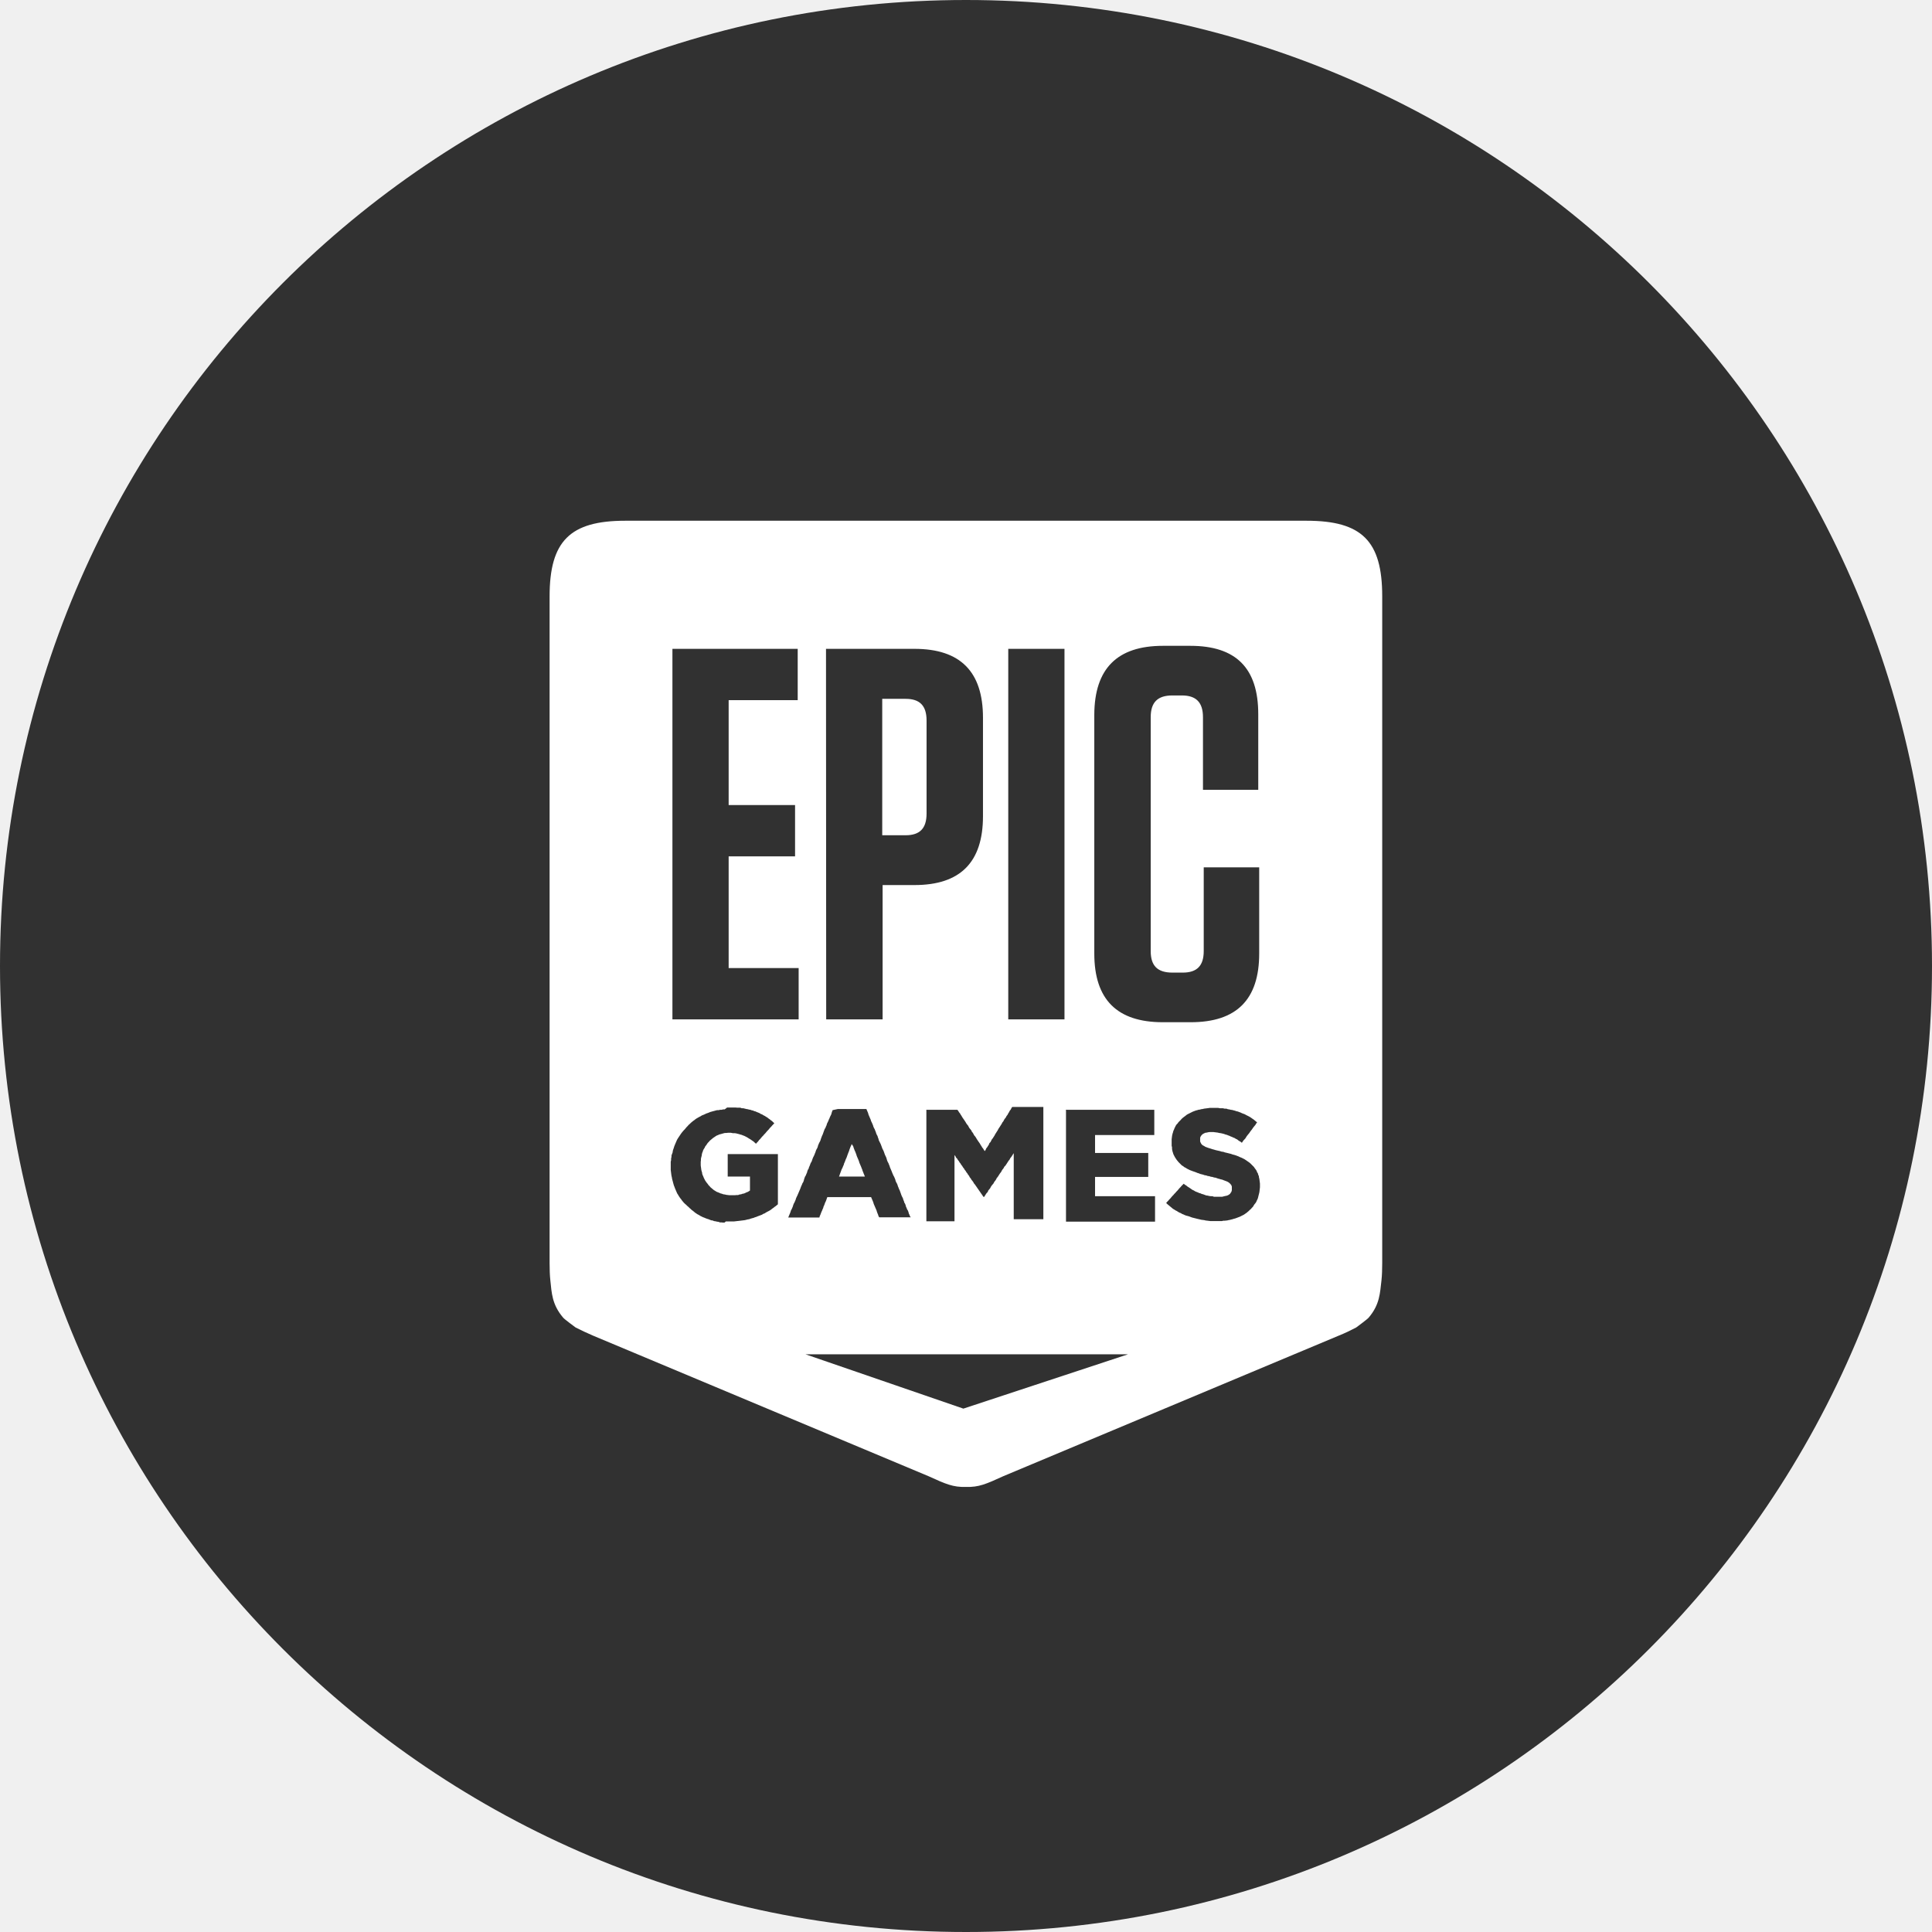
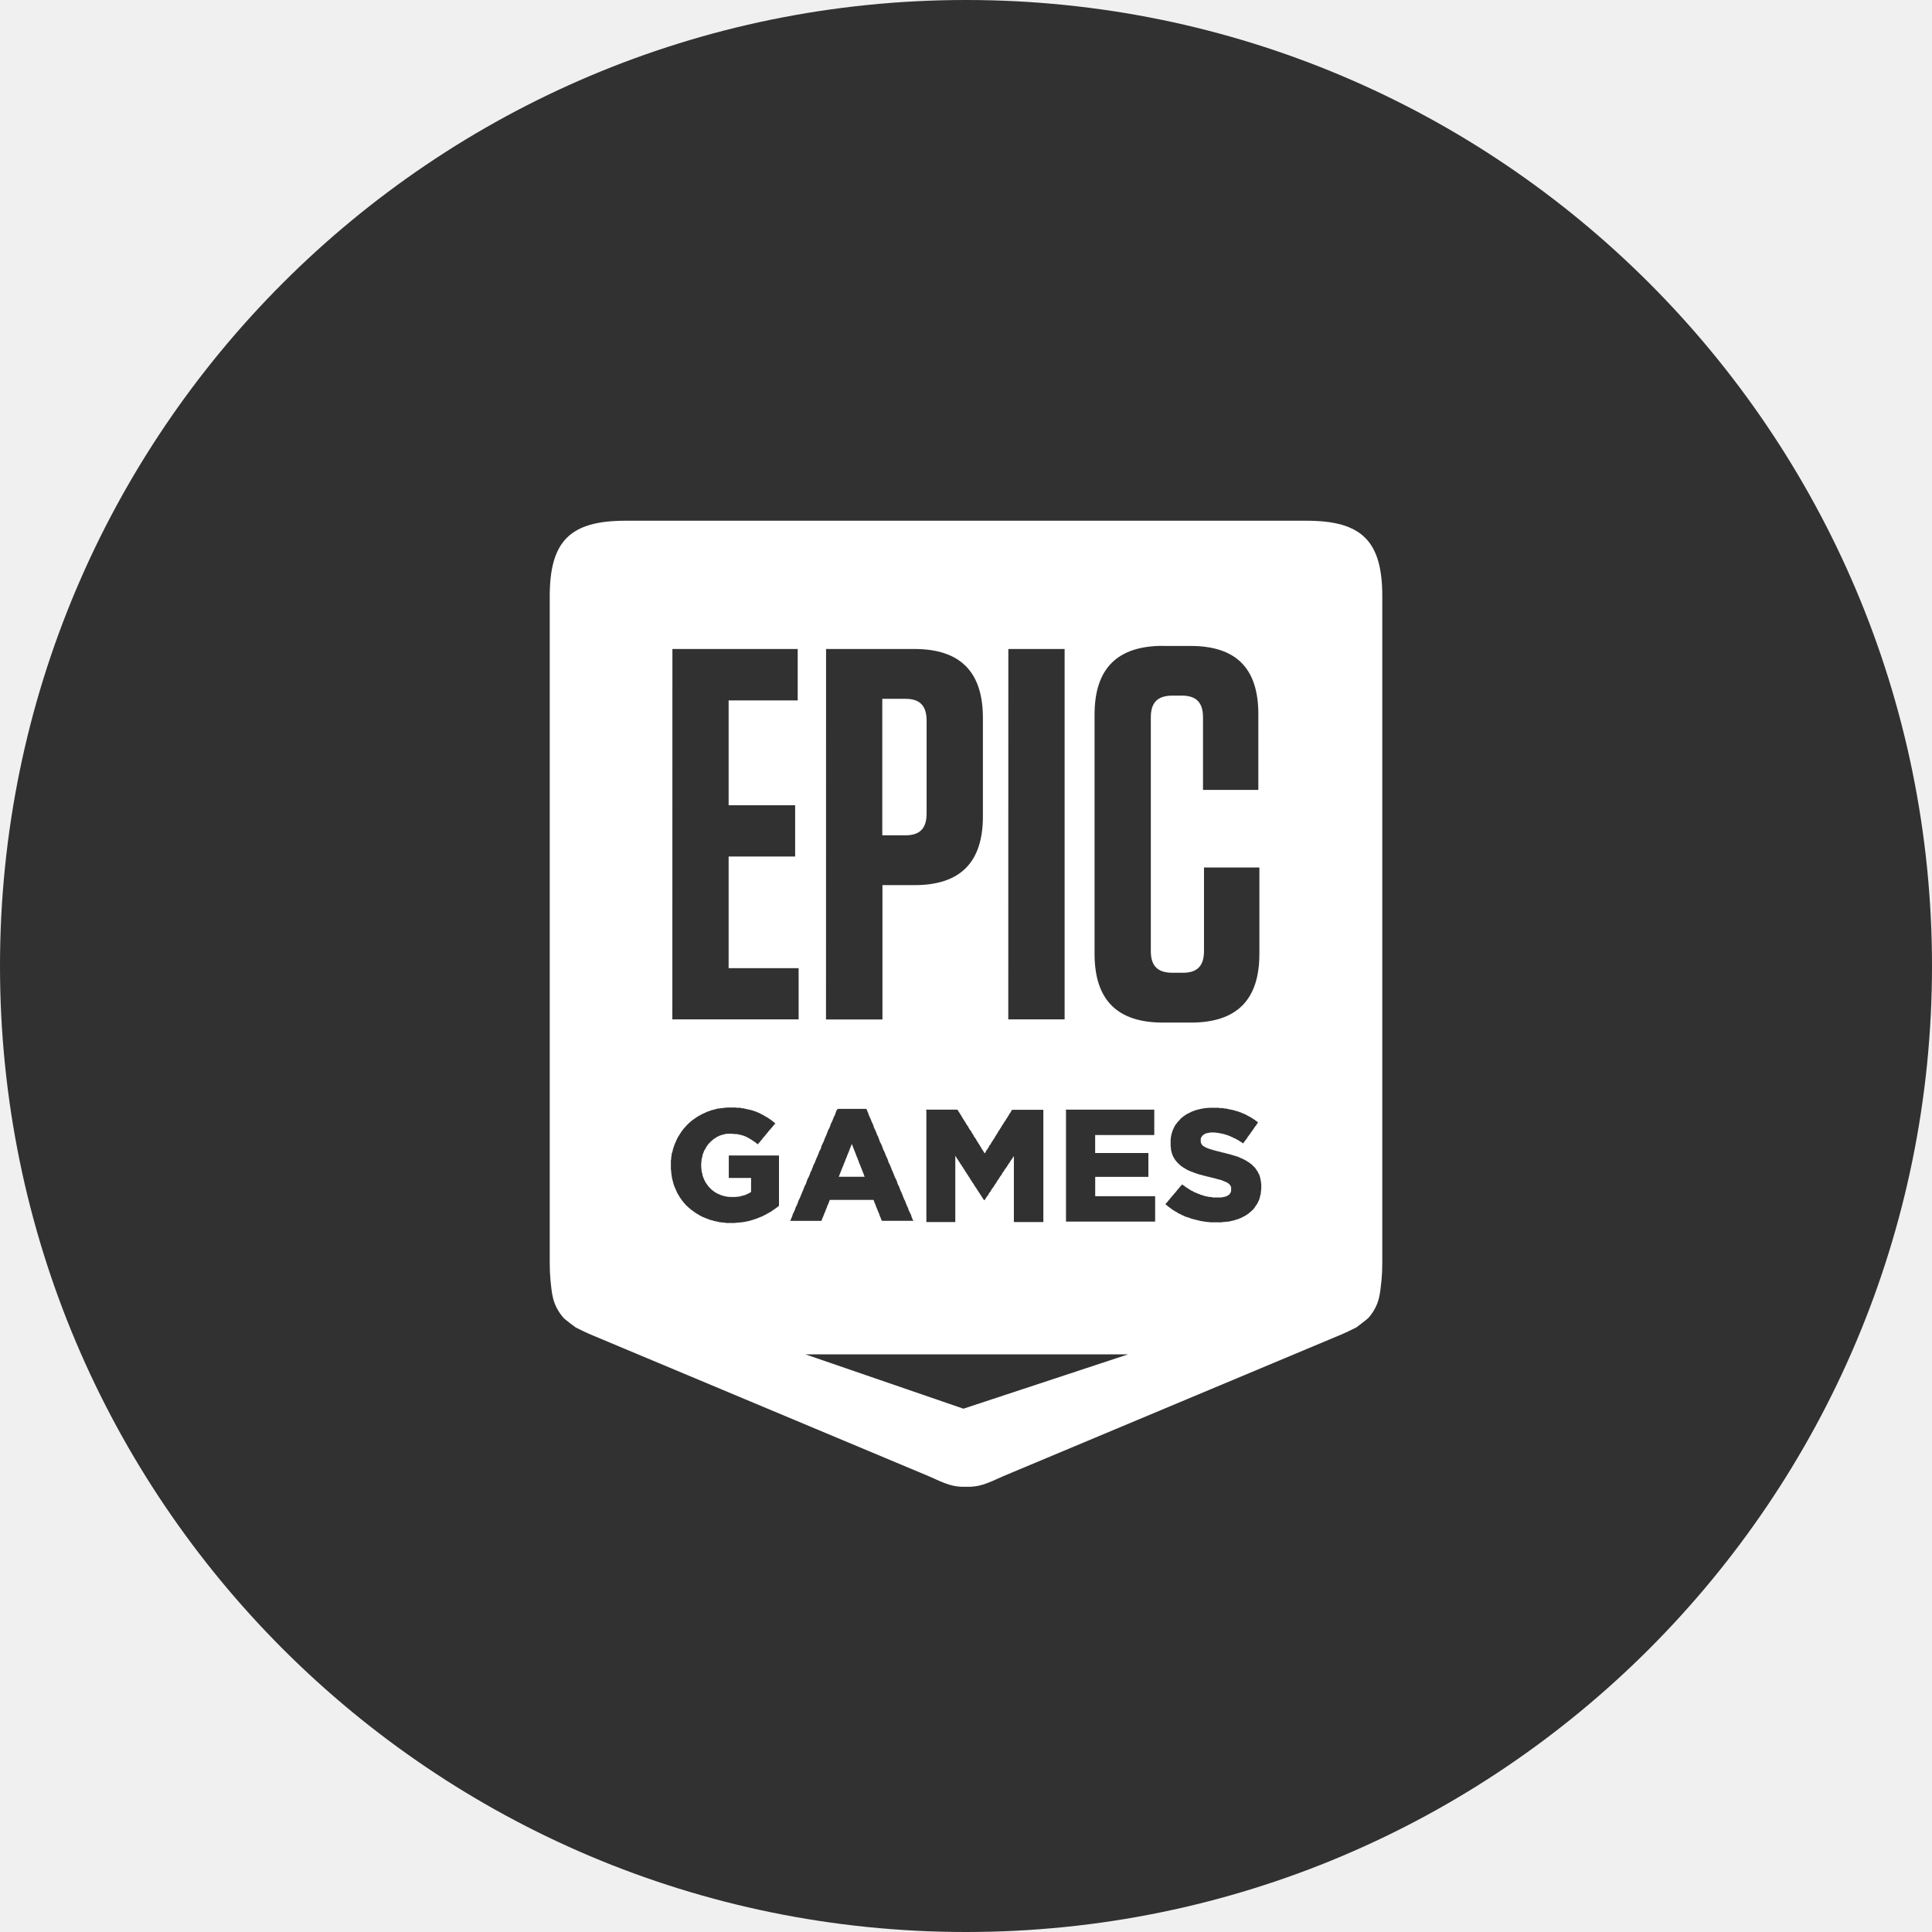
<svg xmlns="http://www.w3.org/2000/svg" viewBox="0 0 1024 1024">
  <circle cx="512" cy="512" r="512" style="fill:#313131" />
-   <path d="M331.4 276c-29.3 0-40.1 10.8-40.1 40.1v353.4c0 3.3.1 6.4.4 9.2.7 6.4.8 12.7 6.8 19.7.6.8 6.6 5.2 6.6 5.2 3.2 1.6 5.5 2.7 9.2 4.3l177.8 74.5c9.2 4.2 13.1 5.9 19.8 5.7h.1c6.8.2 10.6-1.5 19.8-5.7l177.8-74.5c3.7-1.5 5.9-2.6 9.2-4.3 0 0 6.1-4.5 6.6-5.2 6-7 6-13.2 6.8-19.7.3-2.8.4-5.9.4-9.2V316c0-29.3-10.8-40-40.1-40H331.4zm285 66.3h14.5c24.2 0 36 11.8 36 36.2v40.1h-29.3v-38.5c0-7.8-3.6-11.5-11.2-11.5h-5c-7.8 0-11.5 3.6-11.5 11.5v124c0 7.8 3.6 11.4 11.5 11.4h5.5c7.5 0 11.1-3.6 11.1-11.4v-44.4h29.4v45.7c0 24.4-12 36.4-36.3 36.4h-14.8c-24.3 0-36.3-12.1-36.3-36.4V378.8c.1-24.4 12.1-36.5 36.4-36.5zm-260 1.6h66.4v27.2h-36.6v55.6h35.2v27.2h-35.2v59.2h37.1v27.2h-66.9V343.9zm81.4 0h46.9c24.3 0 36.3 12.1 36.3 36.5v52.2c0 24.4-12 36.5-36.3 36.5h-16.9v71.2h-29.9l-.1-196.4zm96.6 0h29.8v196.4h-29.8V343.9zm-66.8 26.5v72.3H480c7.5 0 11.1-3.6 11.1-11.5v-49.3c0-7.9-3.6-11.5-11.1-11.5h-12.4zM385.4 587h4.4l1 .1h1.6l.8.3h.8l.8.2.8.2.7.1.7.2.7.1.8.3.6.1.6.3.8.2.6.3.8.3.7.3.6.4.8.3.6.4.8.4.6.4.7.4.6.5.6.4.6.5.7.5.6.6.6.5-.5.6-.6.6-.5.6-.6.6-.5.6-.5.6-.6.6-.5.6-.5.6-.6.6-.5.6-.6.6-.5.6-.5.6-.6.6-.5.7-.6.6-.5.6-.6-.5-.6-.6-.6-.4-.7-.5-.6-.4-.7-.4-.6-.4-.7-.4-.6-.3-.6-.3-.6-.2-.7-.3-.8-.2-.6-.2-.8-.2-.8-.2-.8-.1h-.9l-1-.2h-1.6l-.8.1h-.8l-.8.2-.7.2-.7.2-.8.2-.6.3-.8.3-.6.4-.6.4-.6.4-.6.5-.6.5-.6.5-.5.6-.6.6-.4.6-.4.6-.5.6-.3.7-.4.6-.4.7-.2.7-.3.7-.2.8-.1.8-.2.7-.2.9v.8l-.1.8v1.9l.1.8.1.7.1.8.2.8.2.6.1.8.2.6.3.6.3.8.4.8.3.6.4.6.5.7.5.6.4.6.6.6.5.6.6.5.6.5.6.5.7.4.6.4.7.3.8.3.6.3.8.2.8.3.8.1.8.2.8.1 1 .1h2.6l1-.1h.8l.8-.3.8-.1.8-.3.7-.1.7-.3.6-.3.8-.3.5-.3.6-.4v-7.4h-11.8v-11.9h26.6v26.6l-.6.5-.6.5-.6.4-.6.5-.6.4-.6.5-.6.4-.7.4-.8.4-.7.4-.6.4-.8.3-.6.4-.8.3-.8.3-.8.3-.7.3-.7.2-.7.3-.8.2-.7.2-.8.3-.7.1-.8.2-.8.2-.8.1-.8.1-.8.1-.8.1-1 .1-.8.1-.9.1h-4.2l-.7.6h-.8l-.8-.1h-.8l-.8-.3-.8-.1-.8-.2-.8-.1-.6-.3-.8-.1-.8-.3-.7-.3-.7-.2-.8-.3-.7-.3-.8-.3-.6-.3-.8-.4-.6-.4-.8-.4-.6-.4-.6-.4-.6-.5-.6-.5-.7-.5-.5-.5-.6-.5-.6-.6-.6-.5-.6-.6-.7-.6-.6-.6-.5-.6-.5-.6-.4-.6-.5-.6-.4-.6-.4-.6-.4-.7-.4-.6-.3-.7-.3-.7-.3-.7-.3-.7-.2-.6-.3-.7-.2-.7-.2-.7-.2-.8-.2-.7-.2-.8-.1-.7-.2-.8-.1-.7-.1-.8-.1-.8-.1-.8v-4.4l.2-.8v-.9l.2-.8v-.8l.3-.8.3-.8.1-.8.2-.7.3-.8.2-.7.3-.8.3-.7.3-.7.3-.7.3-.7.4-.7.4-.6.4-.6.4-.6.4-.6.5-.7.5-.6.5-.6.6-.6.5-.6.5-.6.6-.6.5-.6.6-.5.6-.6.6-.5.6-.5.6-.4.6-.5.6-.4.7-.4.7-.4.8-.4.6-.4.8-.3.7-.3.8-.4.6-.2.8-.3.7-.3.7-.2.7-.2.8-.2.7-.2.8-.2h.8l.8-.2h.8l.8-.2h.8l1.3-1zm255.8.2h4.4l1 .2h1.6l.8.2h1l.8.3.7.1.8.2.8.1.7.2.8.2.8.3.6.1.8.3.8.3.6.3.8.3.8.3.7.4.6.3.8.4.7.4.6.4.7.5.6.4.6.5.6.5.6.5-.5.6-.4.7-.5.6-.5.6-.5.7-.4.6-.5.6-.5.7-.4.6-.5.6-.5.6-.5.7-.4.7-.5.6-.6.6-.4.6-.5.7-.6-.5-.7-.4-.6-.4-.6-.5-.7-.3-.6-.4-.8-.3-.6-.3-.8-.3-.6-.3-.6-.2-.7-.3-.8-.2-.8-.3-.8-.2-.9-.2-.8-.1-.8-.2-.8-.1-.8-.1-.7-.1h-1.8l-.9.1-.8.2-.8.1-.6.3-.6.3-.7.6-.5.7-.3.7v2l.4.9.3.5.6.6.8.4.6.4.8.3.8.3 1 .3.6.2.6.2.8.2.6.2.8.2.9.2.9.2.9.3.9.1.8.3.9.2.8.2.8.2.8.2.8.3.8.2.7.2.8.3.8.3.8.4.8.3.8.4.8.4.6.4.6.4.7.5.6.4.7.6.6.6.6.6.6.6.4.6.6.8.4.6.3.8.4.6.2.8.3.6.1.8.2.8.1.8.1.8.1.8v2l-.1.9-.1.8-.1.9-.2.8-.2.8-.2.8-.2.8-.3.7-.3.6-.3.7-.4.6-.5.6-.4.6-.4.7-.6.6-.5.6-.6.5-.6.6-.6.5-.6.5-.6.4-.7.5-.8.4-.6.3-.8.4-.8.3-.8.3-.8.3-.8.2-.6.2-.8.2-.8.2-.6.1-.8.2h-.3l-.8.1h-.8l-.8.2h-6l-.8-.1-.8-.1-.9-.1-.8-.2-.8-.1-.8-.1-.8-.2-.9-.2-.8-.2-.8-.2-.8-.2-.8-.2-.8-.3-.8-.3-.7-.2-.8-.2-.8-.3-.6-.3-.8-.3-.6-.4-.8-.3-.7-.4-.6-.4-.8-.4-.6-.4-.7-.4-.6-.5-.6-.5-.6-.5-.6-.5-.6-.5-.6-.6.5-.6.6-.6.5-.6.6-.6.5-.6.5-.6.6-.6.5-.6.6-.6.5-.6.6-.6.5-.6.5-.6.6-.6.5-.6.6-.6.6-.6.6.5.8.5.6.5.8.5.6.4.7.5.6.4.7.3.6.4.7.3.8.3.6.3.8.2.6.3.8.2.8.3.8.3.8.1.8.2.8.1h.9l.8.3h4.4l.8-.2.8-.2.6-.1.6-.2.6-.3.7-.5.4-.6.4-.6.2-.8v-1.9l-.3-.8-.5-.6-.5-.5-.7-.5-.6-.3-.8-.3-.8-.3-1-.4-.6-.1-.6-.2-.8-.2-.6-.2-.8-.3-.8-.1-.9-.3-.8-.1-.9-.3-.8-.1-.8-.3-.8-.1-.8-.3-.8-.2-.8-.2-.7-.3-.7-.2-.7-.3-.8-.3-.9-.3-.8-.3-.8-.3-.8-.4-.8-.4-.6-.4-.8-.4-.6-.5-.7-.4-.5-.5-.6-.6-.6-.6-.5-.6-.5-.6-.4-.6-.4-.6-.4-.7-.3-.6-.3-.6-.2-.7-.2-.6-.2-.8-.1-.7v-.8l-.2-.8v-3.5l.1-.8.1-.8.1-.6.2-.8.2-.6.2-.8.3-.6.3-.8.3-.6.4-.8.4-.6.6-.6.4-.6.6-.6.6-.6.5-.6.7-.6.5-.4.7-.5.6-.5.6-.4.8-.4.6-.3.8-.4.6-.3.8-.3.8-.3.8-.2.6-.2.8-.1.6-.2.8-.1.8-.2.8-.1.8-.1.8-.1.6-.1zm-197.1.6h15.1l.3.7.3.7.3.7.2.8.3.7.3.7.3.7.3.7.2.7.4.8.3.7.3.7.2.7.3.7.4.7.3.8.3.7.2.7.3.7.4.7.2.7.3.8.2.8.3.6.4.8.3.6.3.8.3.8.2.6.4.8.3.6.3.8.2.6.3.8.4.8.3.7.2.7.2.7.3.7.4.7.3.8.3.7.2.7.3.7.3.7.3.7.3.8.3.7.3.7.4.7.3.7.3.7.2.8.3.7.4.7.3.7.2.7.3.7.3.8.4.8.2.6.3.8.2.6.3.8.4.8.3.6.2.8.3.6.2.8.4.6.3.8.2.8.3.6.3.8.4.6.3.8.2.8.3.6.3.8.4.6H466l-.4-.7-.2-.7-.3-.7-.3-.8-.2-.7-.3-.7-.3-.7-.3-.7-.3-.7-.3-.7-.2-.7-.3-.8-.3-.7-.3-.7-.3-.7h-23.2l-.3.8-.2.6-.3.8-.4.8-.2.6-.3.8-.3.6-.2.8-.3.6-.3.8-.3.6-.3.8-.3.8-.3.6-.2.8h-16.5l.3-.8.3-.7.3-.7.3-.8.2-.7.4-.7.3-.7.3-.7.2-.7.3-.8.4-.7.3-.7.3-.7.2-.7.3-.7.4-.8.3-.7.3-.7.3-.7.3-.7.3-.7.3-.8.3-.8.3-.6.3-.8.4-.6.3-.8.2-.8.2-.6.3-.8.4-.6.3-.8.3-.6.2-.8.3-.8.4-.6.2-.8.3-.6.3-.8.3-.8.4-.6.3-.8.2-.6.3-.8.3-.6.4-.8.3-.8.3-.7.2-.7.3-.7.4-.7.3-.7.2-.8.3-.7.3-.7.4-.7.3-.7.2-.7.3-.8.3-.8.3-.6.3-.8.2-.6.3-.8.3-.8.4-.6.3-.8.3-.6.2-.8.3-.6.4-.8.3-.8.3-.6.3-.8.3-.6.4-.8.2-.8.2-.6.3-.8 2.8-.6zm46.8.4h16.5l.5.6.4.7.5.6.4.7.4.6.4.7.4.6.5.7.4.6.4.6.4.7.4.6.6.7.3.6.4.7.5.6.5.6.3.7.5.6.4.7.3.6.6.7.4.6.4.7.4.6.4.6.5.7.4.6.4.7.4.6.4.7.5.6.4.7.4.6.5-.6.3-.8.5-.6.5-.8.4-.6.3-.8.6-.6.4-.8.3-.6.5-.6.5-.8.4-.6.4-.8.4-.6.5-.8.4-.6.4-.8.4-.6.4-.6.5-.8.4-.6.4-.8.5-.6.4-.8.4-.6.5-.6.4-.8.5-.6.4-.8.4-.6.4-.8.5-.6.4-.8.4-.6H553v59.5h-15.7v-35l-.4.6-.5.8-.4.6-.5.6-.4.8-.5.6-.4.6-.5.8-.4.6-.4.6-.6.6-.4.8-.5.6-.4.6-.4.8-.5.6-.4.6-.5.8-.4.6-.5.6-.4.8-.4.6-.5.6-.4.8-.5.6-.5.6-.4.6-.4.8-.5.6-.5.6-.3.8-.6.6-.4.6-.5.8-.4.6h-.3l-.5-.7-.4-.6-.5-.7-.4-.6-.5-.7-.4-.6-.5-.7-.4-.6-.5-.7-.4-.6-.6-.7-.3-.6-.5-.7-.5-.6-.4-.7-.5-.6-.4-.8-.5-.6-.4-.7-.5-.6-.4-.7-.5-.6-.4-.7-.5-.6-.4-.7-.5-.6-.4-.7-.5-.6-.4-.7-.5-.6-.4-.7-.6-.6-.3-.7-.5-.6v35.1H491v-58.9l-.1-.2zm74 0h46.9v13.4h-31.4v9.5h28.2v12.7h-28.2V634h31.8v13.5H565v-58.9l-.1-.4zm-113.5 18.2-.3.8-.3.6-.3.8-.3.8-.2.7-.3.7-.3.8-.3.8-.2.6-.3.8-.3.6-.3.8-.3.8-.3.6-.2.8-.3.6-.3.8-.6 1.2-.2.6-.3.8-.3.8-.2.6-.3.8h13.7l-.3-.8-.3-.7-.3-.8-.3-.7-.2-.7-.3-.7-.3-.8-.3-.7-.3-.7-.3-.7-.2-.7-.3-.8-.3-.7-.3-.7-.3-.7-.2-.7-.3-.8-.3-.8-.3-.6-.3-.8-.3-.8-.2-.7-.8-1.1zm-24.5 111.4h171l-87.3 28.8-83.7-28.8z" style="fill:#fff" />
+   <path d="M331.44 276c-29.27 0-40.07 10.8-40.07 40.07v353.4c0 3.31.15 6.38.41 9.2.73 6.44.79 12.65 6.76 19.67.55.81 6.61 5.25 6.61 5.25 3.22 1.62 5.48 2.73 9.17 4.27l177.82 74.51c9.2 4.2 13.08 5.89 19.76 5.65h.1c6.76.23 10.65-1.45 19.84-5.65l177.8-74.51c3.71-1.54 5.89-2.65 9.2-4.27 0 0 6.06-4.52 6.61-5.25 6-7 6-13.23 6.76-19.67.26-2.82.43-5.89.43-9.17V316c0-29.25-10.84-40-40.11-40Zm285 66.36h14.51c24.2 0 36 11.78 36 36.21v40.09h-29.33v-38.51c0-7.83-3.63-11.46-11.2-11.46h-5c-7.83 0-11.46 3.63-11.46 11.46v124c0 7.81 3.63 11.44 11.46 11.44H627c7.51 0 11.14-3.63 11.14-11.44V459.8h29.36v45.75c0 24.43-12 36.44-36.29 36.44h-14.8c-24.35 0-36.27-12.1-36.27-36.44V378.78c0-24.37 11.93-36.46 36.27-36.46Zm-260.05 1.62h66.41v27.25h-36.61v55.56h35.25v27.18h-35.25v59.19h37.1v27.14h-66.93Zm81.44 0h46.86c24.26 0 36.27 12.1 36.27 36.53v52.17c0 24.43-12 36.46-36.27 36.46h-16.97v71.2H437.8Zm96.61 0h29.83V540.3h-29.86Zm-66.81 26.42v72.33H480c7.49 0 11.12-3.63 11.12-11.52v-49.29c0-7.89-3.63-11.52-11.12-11.52ZM385.38 587h4.44l1 .15h1.6l.81.26h.77l.81.23.79.17.73.15.73.17.73.15.81.26.64.15.64.26.81.23.64.32.83.32.73.32.64.43.81.3.55.43.81.38.64.43.73.38.64.49.64.41.64.47.66.49.64.55.64.49-.47.64-.58.58-.47.64-.58.64-.47.58-.49.55-.58.64-.47.64-.49.58-.55.64-.49.64-.58.64-.47.58-.49.64-.55.64-.49.66-.55.55-.49.64-.64-.47-.64-.55-.64-.43-.75-.47-.55-.41-.73-.41-.64-.41-.75-.41-.64-.32-.64-.32-.64-.23-.73-.26-.81-.21-.64-.17-.81-.17-.81-.17-.81-.06h-.87l-1-.17h-1.6l-.81.09h-.81l-.81.23-.73.17-.73.23-.79.23-.64.32-.81.34-.58.38-.64.43-.64.38-.58.49-.55.49-.58.47-.47.58-.64.55-.43.64-.38.58-.49.64-.32.73-.43.64-.38.73-.23.73-.34.73-.21.81-.11.81-.23.73-.17.9v.79l-.15.81v1.92l.09.83.06.73.09.79.17.81.23.64.09.81.23.64.26.64.32.83.41.79.32.64.41.64.47.66.49.64.41.58.64.55.49.58.55.47.64.49.64.49.66.41.64.38.73.34.81.32.64.32.81.23.81.26.81.15.79.17.81.09 1 .06h2.65l1-.15h.79l.81-.26.81-.15.81-.26.73-.15.73-.32.64-.32.81-.34.49-.32.64-.41v-7.4h-11.81v-11.9h26.61v26.63l-.55.47-.64.49-.58.41-.64.49-.64.38-.64.49-.64.41-.66.41-.81.41-.73.41-.64.41-.81.32-.64.41-.81.32-.81.32-.81.32-.73.32-.73.23-.73.26-.79.23-.73.23-.81.26-.73.15-.81.17-.81.17-.81.15-.79.09-.81.09-.81.09-1 .06-.81.09-.9.09h-4.18L384 648h-.81l-.79-.15h-.81l-.81-.26-.81-.15-.81-.17-.79-.15-.64-.26-.81-.15-.81-.26-.73-.32-.73-.23-.81-.32-.73-.32-.81-.32-.64-.34-.81-.38-.55-.43-.81-.38-.58-.43-.64-.38-.64-.49-.64-.49-.73-.47-.49-.49-.64-.49-.58-.55-.55-.49-.58-.55-.42-.58-.58-.55-.47-.64-.49-.58-.41-.64-.49-.64-.41-.64-.38-.64-.43-.75-.38-.64-.32-.73-.32-.73-.34-.73-.32-.73-.23-.64-.32-.73-.17-.73-.23-.73-.17-.81-.23-.73-.17-.81-.06-.73-.17-.81-.09-.73-.06-.81-.09-.79-.09-.81v-4.44l.17-.81v-.87l.21-.81v-.81l.26-.81.26-.79.15-.81.23-.73.26-.81.23-.73.32-.81.32-.73.34-.73.32-.73.32-.73.41-.73.41-.64.38-.64.43-.64.38-.64.49-.66.49-.64.47-.64.58-.58.47-.55.49-.58.64-.55.49-.58.64-.49.58-.55.64-.49.64-.47.64-.43.64-.47.64-.41.66-.41.73-.41.81-.41.64-.38.81-.34.73-.32.81-.41.64-.21.81-.26.73-.32.73-.17.73-.23.81-.17.73-.23.79-.17h.81l.81-.23h.81l.81-.17h.79Zm255.81.15h4.42l1 .17h1.6l.81.23h1l.81.26.73.15.81.17.81.15.73.17.81.23.79.26.64.15.81.32.81.26.64.32.81.32.81.32.73.43.58.3.79.43.73.38.64.41.75.49.64.38.64.49.64.49.64.47-.47.64-.41.66-.49.64-.47.64-.49.73-.41.64-.49.64-.47.66-.43.64-.47.64-.49.64-.47.66-.43.73-.47.64-.55.64-.43.64-.47.66-.64-.49-.73-.41-.64-.38-.64-.49-.75-.32-.64-.43-.81-.3-.55-.32-.81-.34-.64-.32-.64-.23-.73-.32-.81-.23-.81-.26-.81-.23-.87-.17-.81-.15-.81-.17-.81-.09-.79-.09-.73-.06h-1.79l-.87.15-.81.17-.81.15-.64.34-.55.32-.73.64-.49.73-.32.73v2l.41.9.32.49.55.55.81.43.64.38.81.32.81.32 1 .32.64.17.64.23.81.17.64.23.81.17.9.23.87.23.9.26.9.15.79.26.9.23.81.17.79.23.81.23.81.26.81.23.73.23.81.26.79.32.81.41.81.32.81.41.81.41.64.41.64.38.73.49.58.43.73.55.55.55.64.64.58.58.41.64.55.81.41.55.32.81.41.55.23.81.26.64.15.81.17.81.15.81.09.81.09.79v2l-.09.87-.09.81-.06.9-.17.81-.23.79-.17.81-.23.81-.32.73-.32.64-.34.73-.38.64-.49.64-.43.64-.38.66-.55.58-.49.55-.58.49-.64.55-.55.49-.64.49-.64.38-.66.49-.81.41-.64.32-.81.43-.81.3-.79.32-.81.26-.81.23-.64.23-.81.17-.81.17-.64.15-.81.17H650l-.79.15h-.81l-.81.17h-6l-.79-.09-.81-.09-.9-.06-.81-.17-.79-.09-.81-.15-.81-.17-.9-.23-.79-.17-.81-.23-.81-.17-.81-.23-.79-.26-.81-.32-.73-.23-.81-.23-.81-.34-.64-.32-.81-.32-.64-.41-.81-.32-.73-.41-.55-.41-.81-.41-.58-.38-.73-.43-.64-.47-.64-.49-.64-.47-.64-.49-.58-.49-.64-.55.47-.64.58-.58.49-.64.55-.64.49-.58.47-.64.58-.64.49-.58.55-.64.49-.55.55-.64.49-.64.47-.58.58-.64.49-.64.55-.58.58-.64.55.47.81.49.55.49.81.47.64.43.73.47.64.41.75.32.64.41.73.32.81.32.64.32.81.23.64.34.81.21.79.26.81.26.81.15.81.17.81.15h.87l.81.26h4.44l.81-.17.79-.17.64-.15.64-.23.58-.34.73-.47.43-.58.38-.64.23-.81v-1.86l-.32-.79-.47-.64-.49-.49-.73-.49-.58-.32-.79-.32-.81-.32-1-.43-.58-.15-.64-.17-.81-.21-.64-.17-.81-.26-.81-.15-.87-.26-.81-.15-.9-.26-.79-.15-.81-.26-.81-.15-.81-.26-.81-.21-.79-.17-.73-.26-.73-.23-.73-.26-.81-.32-.9-.32-.81-.32-.79-.32-.81-.41-.81-.41-.55-.41-.81-.41-.58-.47-.73-.43-.47-.47-.58-.55-.64-.58-.49-.55-.47-.58-.43-.55-.38-.64-.43-.73-.3-.58-.26-.64-.23-.73-.23-.64-.17-.81-.15-.73v-.81l-.17-.81v-3.46l.09-.81.09-.81.15-.64.17-.81.23-.64.17-.81.32-.64.32-.81.32-.64.41-.81.41-.64.55-.64.43-.64.64-.64.55-.58.49-.64.73-.58.47-.41.73-.49.64-.47.64-.43.81-.38.64-.32.83-.41.64-.32.81-.26.79-.32.81-.23.58-.17.79-.15.64-.17.81-.15.81-.17.81-.09.81-.09.81-.06Zm-197.09.58h15.09l.32.73.32.73.32.73.23.81.32.73.32.73.34.73.32.73.23.73.41.79.32.73.32.75.17.73.32.73.41.73.32.79.32.73.23.73.32.73.43.73.21.73.34.81.23.81.32.64.43.81.3.64.32.81.26.81.23.64.41.81.32.64.32.81.23.64.34.81.41.81.32.73.23.73.23.73.32.73.43.73.3.79.34.75.21.73.34.73.32.73.32.73.32.79.26.73.32.73.41.73.32.73.32.73.17.81.32.73.41.73.32.73.23.73.32.73.32.81.43.81.21.64.34.81.23.64.32.81.41.81.32.64.23.81.34.64.23.81.41.64.32.81.23.81.32.64.34.81.38.64.34.81.21.79.26.64.32.81.43.64h-16.69l-.43-.7-.21-.73-.34-.73-.32-.81-.23-.73-.32-.73-.32-.73-.26-.73-.32-.73-.32-.73-.23-.73-.32-.81-.32-.73-.26-.73-.32-.73h-23.15l-.32.81-.23.64-.32.81-.41.79-.17.64-.32.83-.32.64-.23.81-.32.64-.32.81-.26.64-.32.81-.32.79-.32.64-.23.81h-16.55l.32-.79.32-.73.32-.73.26-.81.21-.73.43-.73.32-.73.32-.73.23-.73.32-.81.43-.73.3-.73.26-.73.23-.73.32-.73.43-.81.3-.73.32-.73.26-.73.32-.73.32-.73.32-.81.32-.81.26-.64.32-.81.41-.64.32-.81.23-.79.23-.64.32-.81.43-.64.3-.81.34-.64.21-.81.34-.81.41-.64.23-.81.32-.64.26-.81.32-.81.41-.64.32-.81.23-.64.32-.81.26-.64.41-.81.32-.81.32-.73.23-.73.32-.73.43-.73.3-.73.17-.81.32-.73.32-.73.41-.73.32-.73.23-.73.34-.81.32-.79.32-.64.32-.81.23-.64.32-.81.32-.81.43-.64.3-.81.26-.64.23-.81.32-.64.43-.81.3-.81.26-.64.32-.81.32-.64.41-.81.23-.81.23-.64.34-.81Zm46.77.41h16.53l.47.64.43.73.47.64.41.73.41.64.41.73.38.64.49.75.41.64.41.64.41.73.41.64.55.73.32.64.43.75.47.64.49.64.32.73.47.64.43.73.3.64.58.75.41.64.41.73.41.64.38.64.49.73.41.64.41.75.41.64.41.73.47.64.43.73.38.64.49-.64.32-.81.49-.55.47-.81.43-.55.3-.81.58-.58.41-.79.32-.58.49-.64.47-.81.43-.55.38-.81.41-.58.49-.79.38-.58.43-.81.38-.55.43-.64.47-.81.41-.58.41-.79.47-.58.43-.81.38-.55.49-.64.41-.81.47-.58.43-.79.38-.58.43-.81.47-.55.41-.81.41-.55H553v59.51h-15.62v-35l-.38.55-.49.81-.41.55-.49.64-.41.81-.47.58-.43.64-.47.81-.41.55-.41.64-.55.64-.41.83-.49.55-.41.64-.38.81-.49.55-.41.64-.49.81-.41.58-.47.64-.43.81-.38.55-.49.64-.41.81-.47.58-.49.64-.41.64-.41.81-.49.58-.47.64-.32.81-.58.55-.41.64-.47.81-.43.58h-.3l-.49-.73-.41-.64-.49-.75-.41-.64-.47-.73-.43-.64-.47-.73-.41-.64-.47-.73-.43-.64-.55-.75-.32-.64-.49-.73-.47-.64-.43-.73-.47-.64-.41-.81-.47-.64-.43-.73-.47-.64-.41-.75-.49-.64-.38-.73-.49-.64-.41-.73-.49-.64-.41-.73-.47-.64-.43-.75-.47-.64-.41-.73-.55-.64-.32-.73-.49-.64v35.08H491v-58.83Zm74 0h46.92v13.44h-31.33v9.54h28.21v12.65h-28.19v10.24h31.77v13.46H565v-58.82ZM451.44 606.4l-.32.81-.26.64-.32.81-.32.79-.23.73-.32.73-.34.81-.32.81-.23.64-.32.81-.32.64-.26.81-.32.81-.32.64-.23.81-.32.64-.32.81-.37.86-.21.64-.34.81-.32.81-.23.64-.34.81h13.72l-.32-.81-.26-.73-.32-.81-.32-.73-.23-.73-.32-.73-.32-.81-.26-.73-.32-.73-.32-.73-.23-.73-.32-.81-.26-.73-.32-.73-.32-.73-.23-.73-.32-.79-.32-.81-.26-.64-.32-.81-.32-.81-.23-.73ZM426.9 717.84h171l-87.27 28.8Z" style="fill:#fff" />
</svg>
